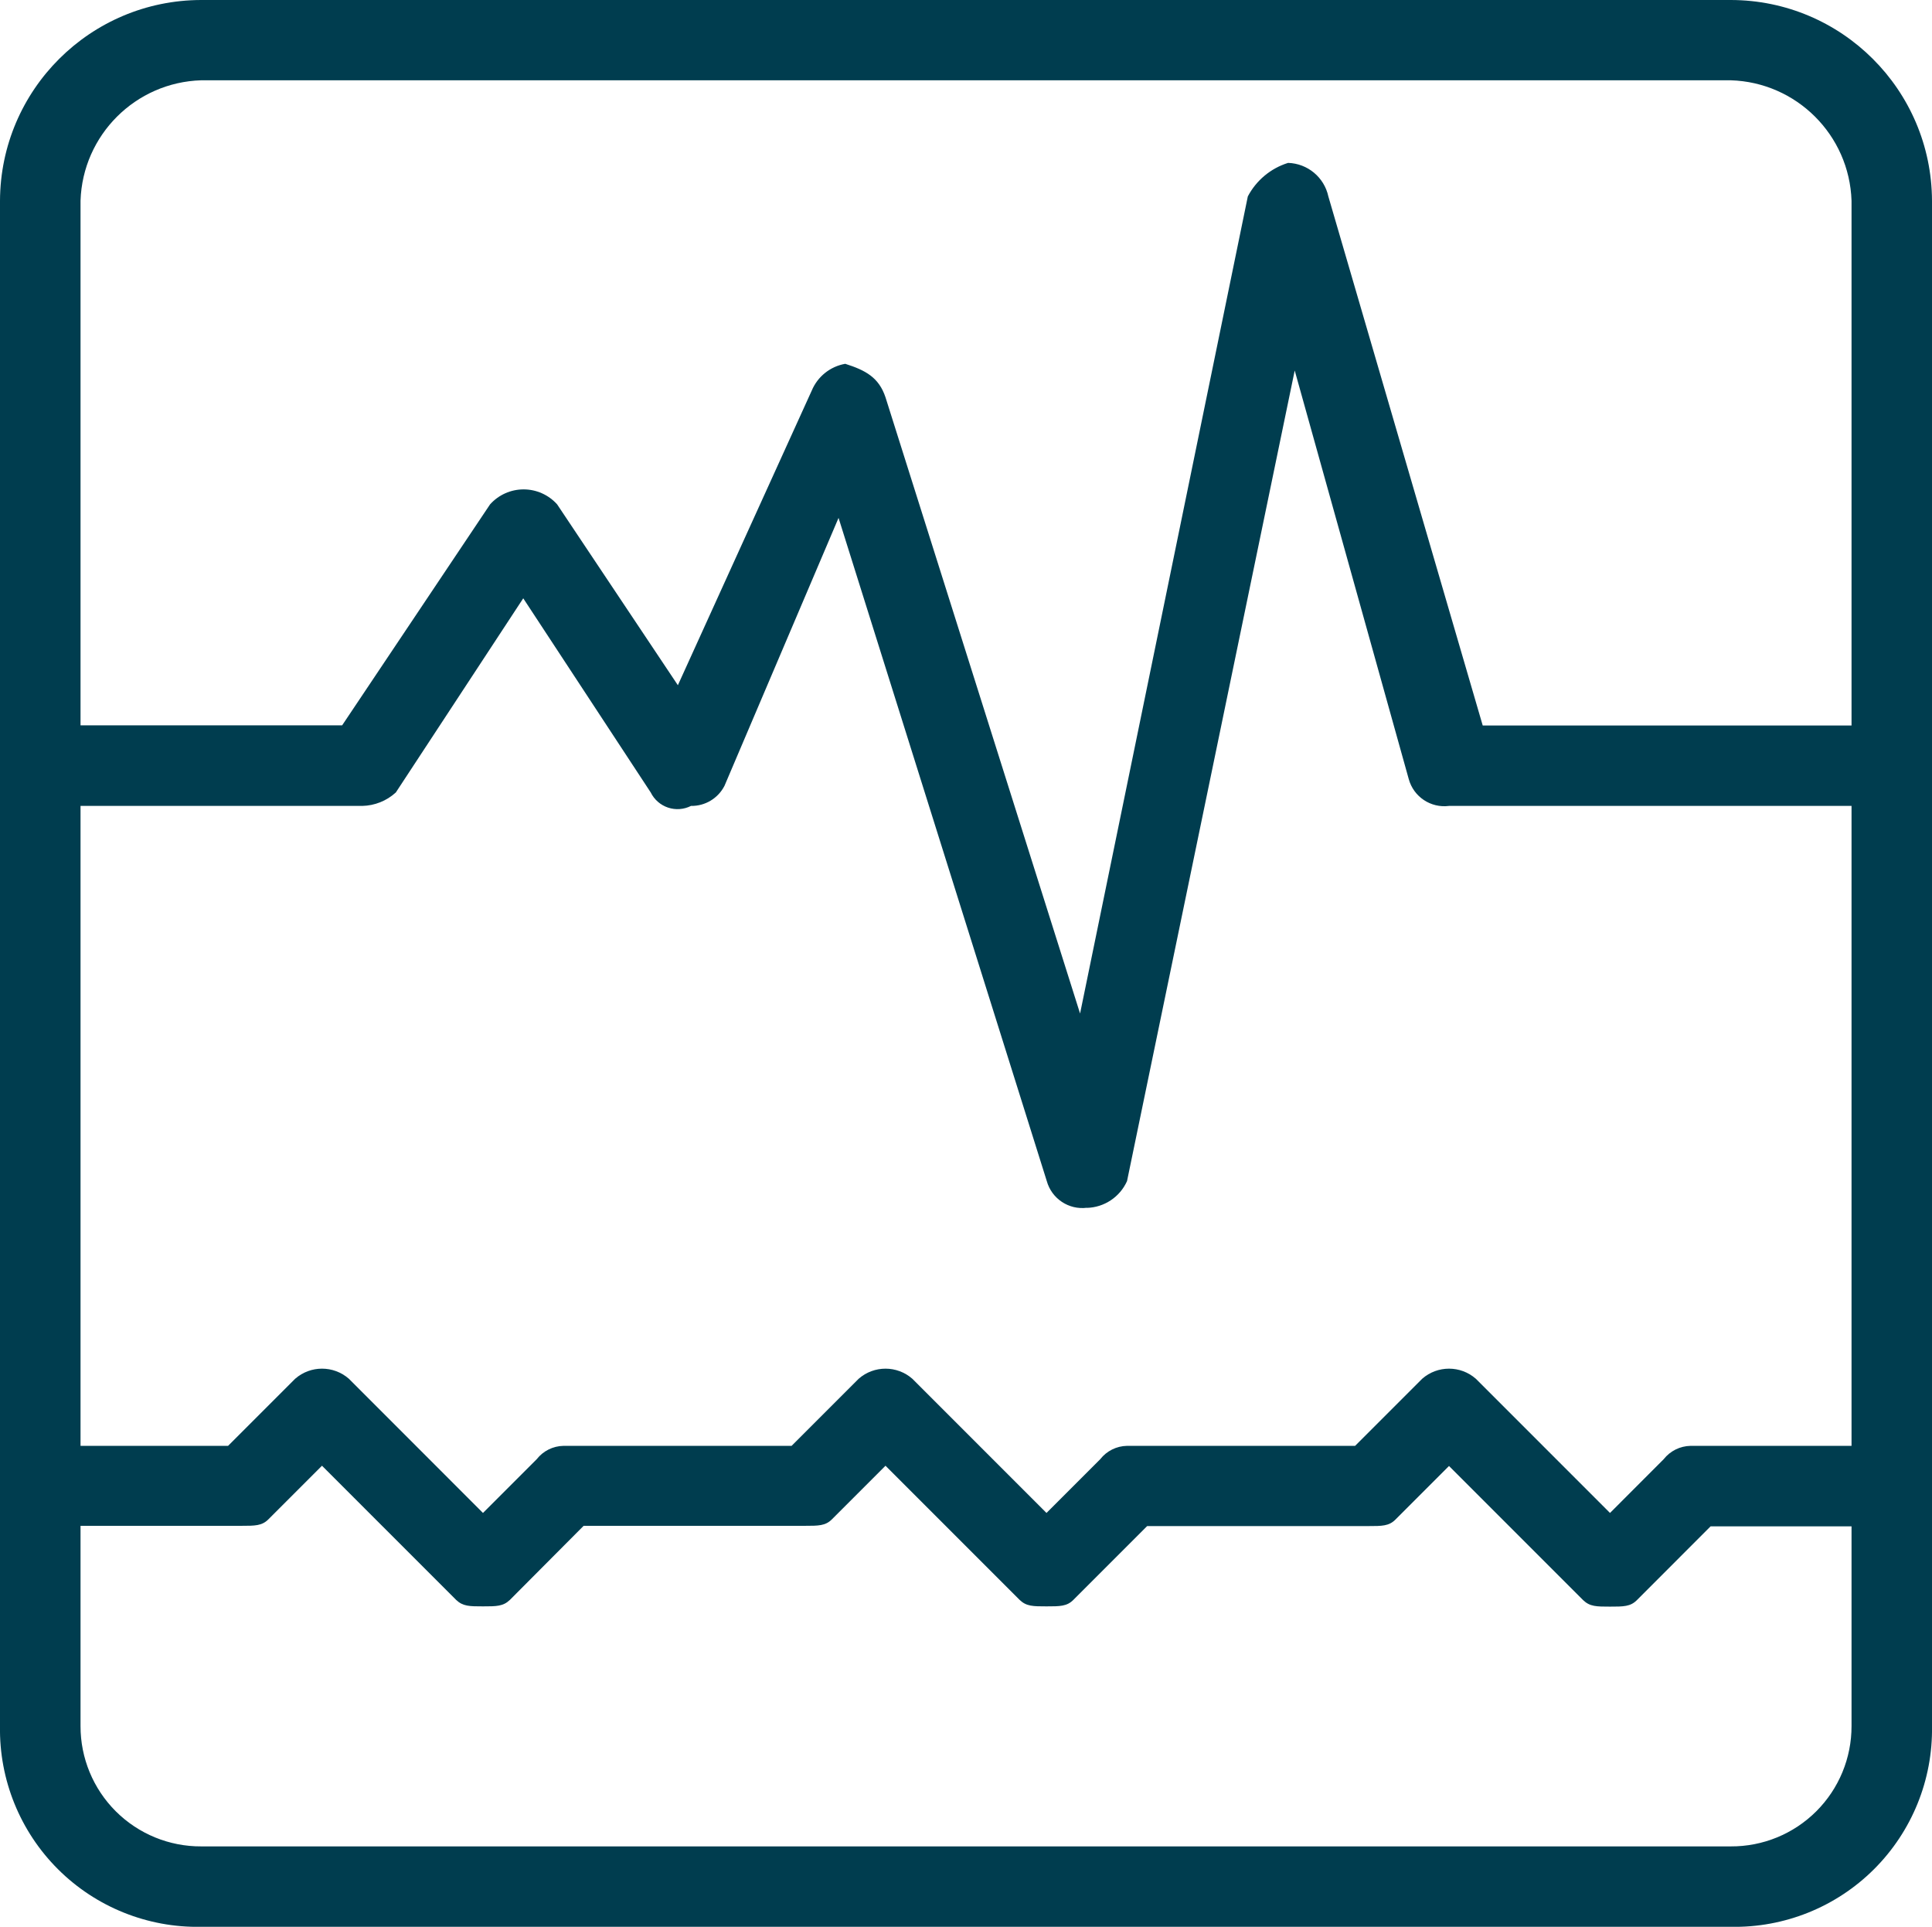
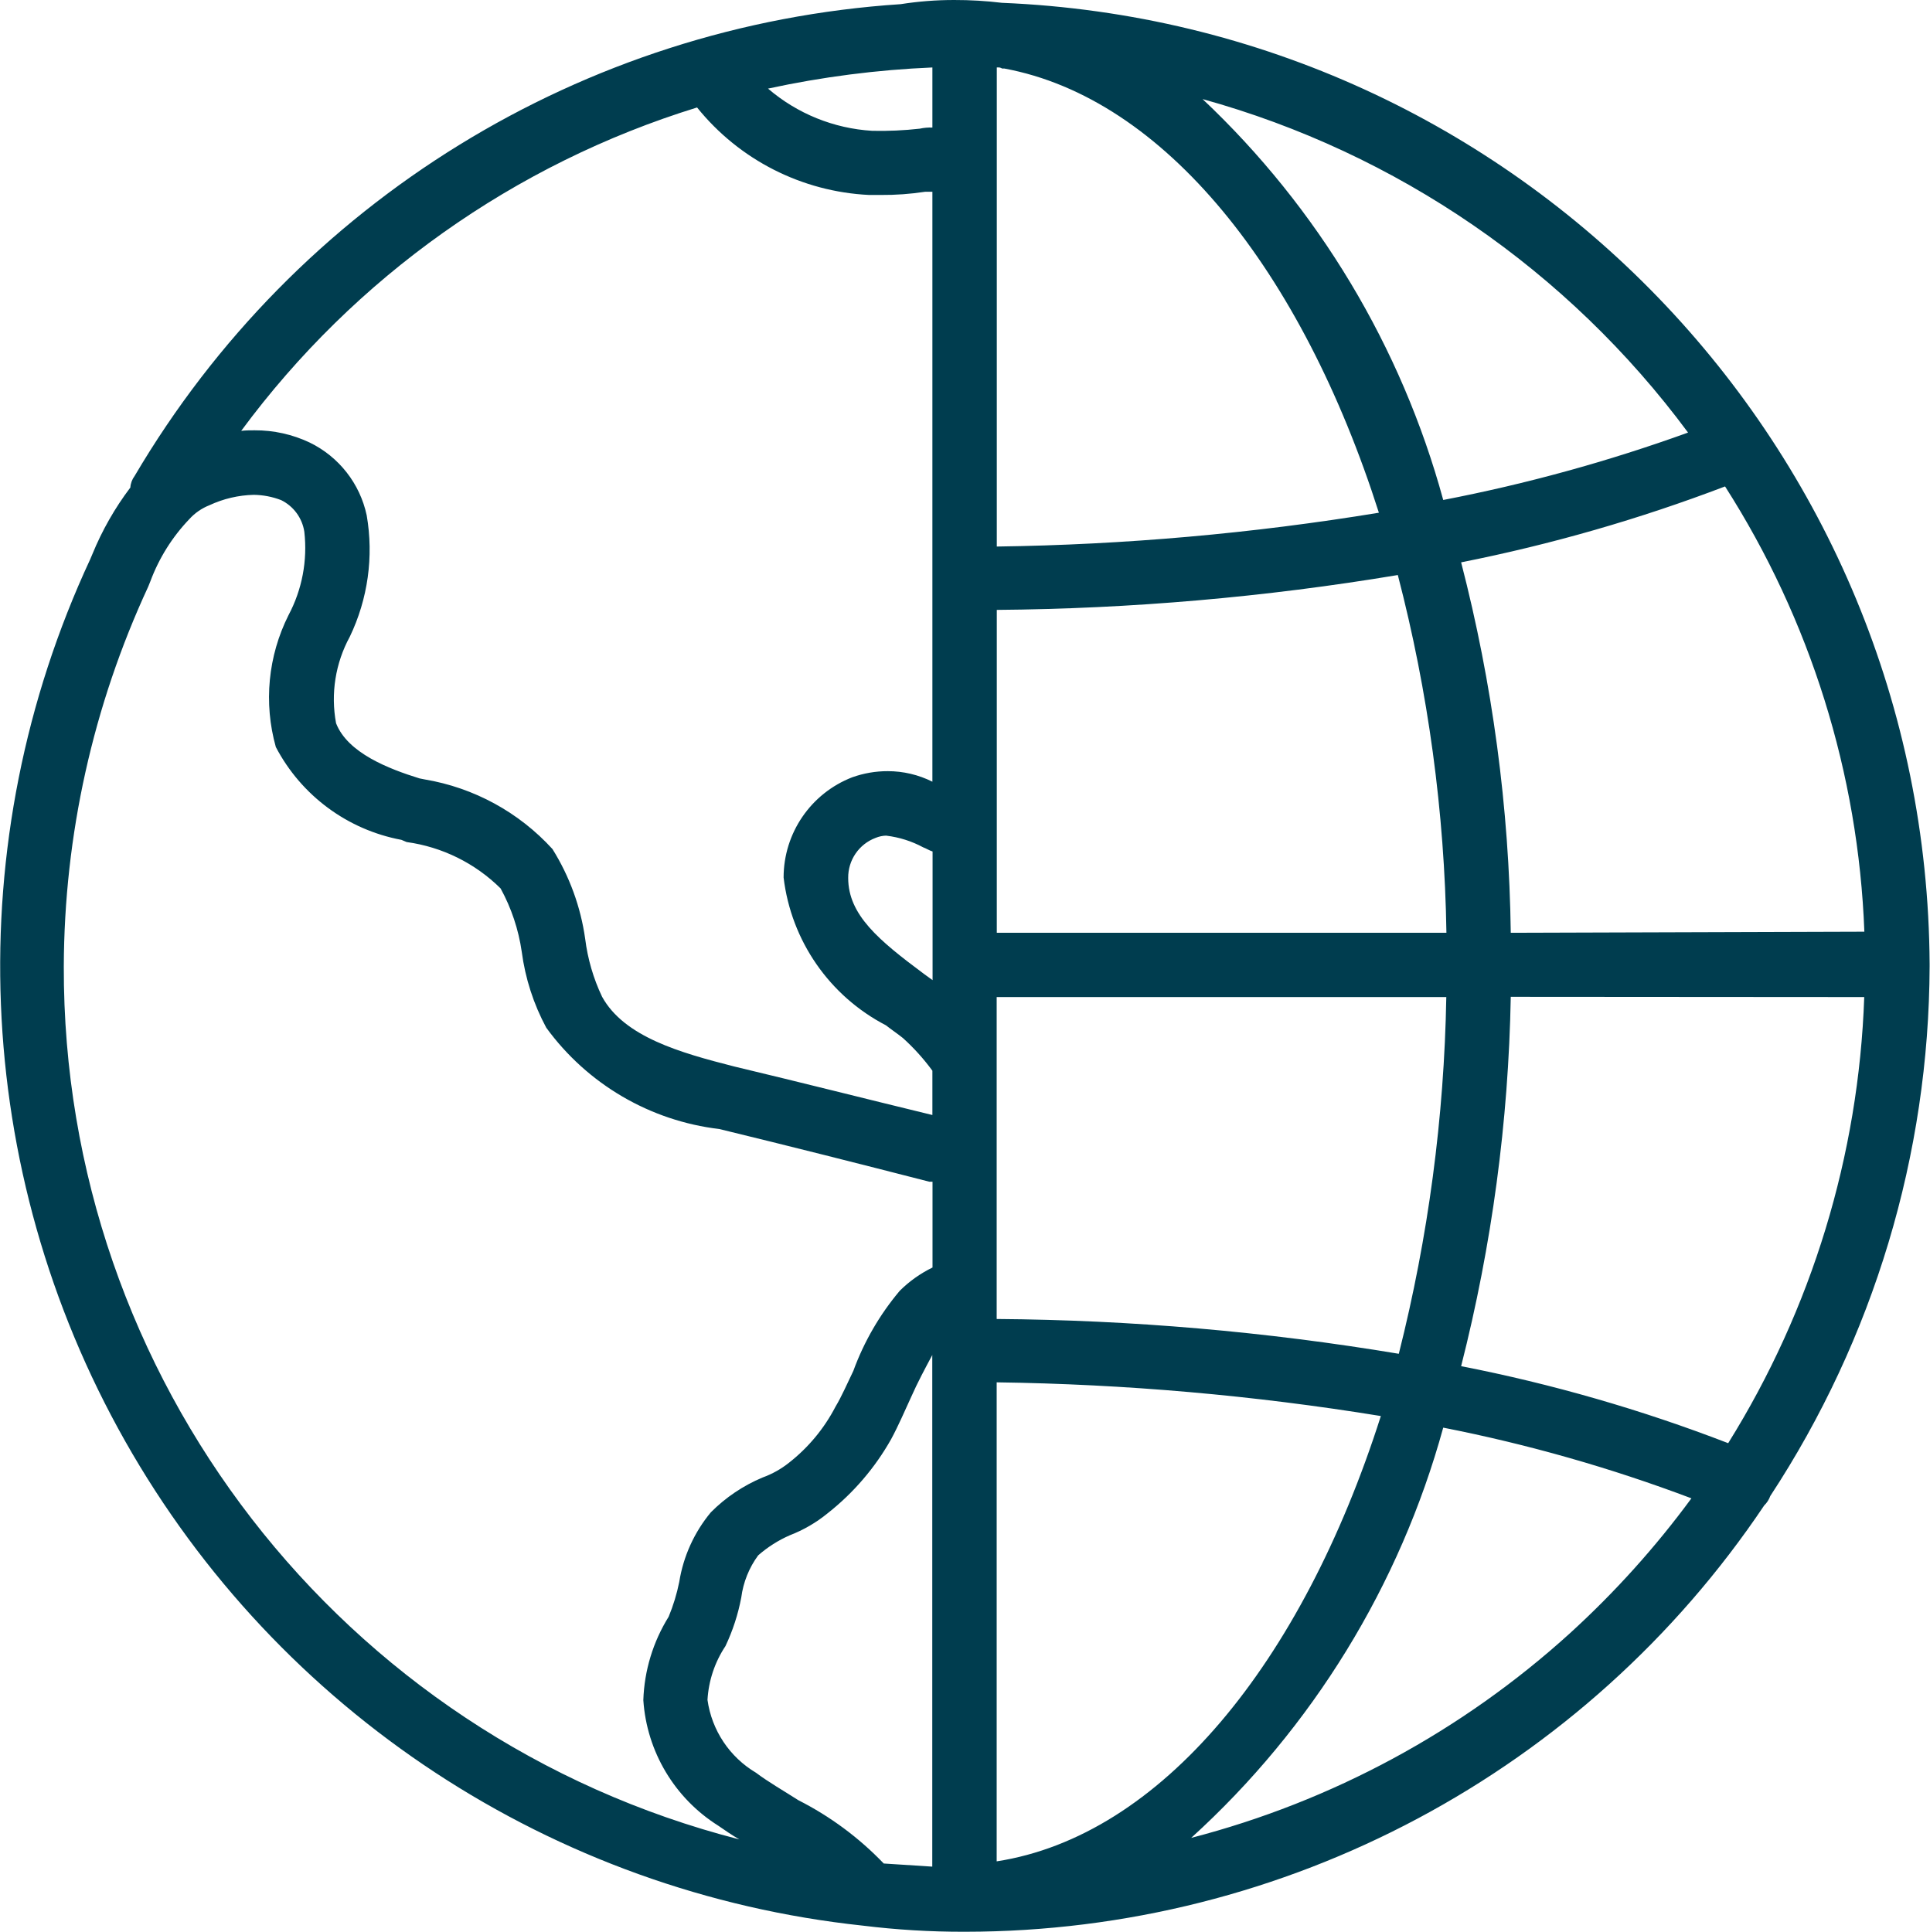
- <svg xmlns="http://www.w3.org/2000/svg" width="30.037" height="29.95" viewBox="0 0 30.037 29.95">
-   <defs>
-     <clipPath id="clip-path">
-       <rect id="Rectangle_4282" data-name="Rectangle 4282" width="30.037" height="29.95" transform="translate(0 0)" fill="#003d4f" />
-     </clipPath>
-   </defs>
-   <g id="Group_11982" data-name="Group 11982" transform="translate(0 0)">
-     <g id="Group_11981" data-name="Group 11981" clip-path="url(#clip-path)">
-       <path id="Path_14562" data-name="Path 14562" d="M16.9,18.773a.573.573,0,0,1-.626-.416L13.037,8.05l-1.773,4.164a.574.574,0,0,1-.521.313.464.464,0,0,1-.626-.209L8.135,9.3,6.154,12.318a.8.8,0,0,1-.522.209H.626A.6.6,0,0,1,0,11.9a.673.673,0,0,1,.626-.625H5.319l2.3-3.435a.7.7,0,0,1,1.043,0l1.877,2.811L12.62,6.072a.694.694,0,0,1,.521-.417c.313.1.522.209.626.521l3.025,9.578L19.4,3.053a1.064,1.064,0,0,1,.626-.521.661.661,0,0,1,.626.521l2.4,8.224h6.362a.673.673,0,0,1,.626.625.6.6,0,0,1-.626.625H22.528a.573.573,0,0,1-.626-.417L20.129,5.759l-2.607,12.6a.705.705,0,0,1-.626.416" fill="#003d4f" fill-rule="evenodd" />
-       <path id="Path_14563" data-name="Path 14563" d="M26.908,29.95H3.129A3.069,3.069,0,0,1,0,26.83V3.12A3.133,3.133,0,0,1,3.129,0H26.908a3.133,3.133,0,0,1,3.129,3.12V26.83a3.069,3.069,0,0,1-3.129,3.12M3.129,1.248A1.936,1.936,0,0,0,1.252,3.12V26.83A1.867,1.867,0,0,0,3.129,28.7H26.908a1.867,1.867,0,0,0,1.878-1.872V3.12a1.937,1.937,0,0,0-1.878-1.872Z" fill="#003d4f" fill-rule="evenodd" />
-       <path id="Path_14564" data-name="Path 14564" d="M25.031,24.973h0c-.209,0-.313,0-.417-.1l-2.086-2.086-.834.834c-.1.1-.209.1-.418.1H17.835l-1.148,1.148c-.1.1-.208.1-.417.1s-.313,0-.417-.1l-2.086-2.086-.834.834c-.1.1-.209.1-.417.1H9.074L7.927,24.869c-.105.1-.209.1-.418.1s-.312,0-.417-.1L5.006,22.783l-.834.834c-.1.1-.209.1-.417.1H.626A.6.6,0,0,1,0,23.1a.673.673,0,0,1,.626-.626h2.92l1.043-1.043a.634.634,0,0,1,.835,0l2.085,2.086.835-.835a.541.541,0,0,1,.417-.208h3.546l1.043-1.043a.633.633,0,0,1,.834,0l2.086,2.086.835-.835a.541.541,0,0,1,.417-.208h3.546l1.043-1.043a.633.633,0,0,1,.834,0l2.086,2.086.834-.835a.545.545,0,0,1,.418-.208h3.128a.673.673,0,0,1,.626.626.6.6,0,0,1-.626.625H26.595l-1.147,1.148c-.1.1-.208.1-.417.1" fill="#003d4f" fill-rule="evenodd" />
-     </g>
-   </g>
+ <svg xmlns="http://www.w3.org/2000/svg" width="31.49" height="31.532" viewBox="0 0 31.49 31.532">
+   <path id="Path_14858" data-name="Path 14858" d="M339.314,841.347v.981a.794.794,0,0,0-.206.018,5.763,5.763,0,0,1-.776.035,2.873,2.873,0,0,1-1.7-.689A15.827,15.827,0,0,1,339.314,841.347Zm4.409.516a14.758,14.758,0,0,1,7.922,5.443,26.552,26.552,0,0,1-3.995,1.1A14.1,14.1,0,0,0,343.723,841.863Zm-3.342-.516a.106.106,0,0,1,.07.017h.035c2.617.483,4.857,3.307,6.114,7.25a42.029,42.029,0,0,1-6.235.552v-7.819Zm6.528,8.284a24.712,24.712,0,0,1,.793,5.839h-7.337V850.2A41.834,41.834,0,0,0,346.909,849.631Zm5.34-1.446a14.509,14.509,0,0,1,2.273,7.267l-5.77.018a25.45,25.45,0,0,0-.81-6.046A26.652,26.652,0,0,0,352.249,848.185Zm-13.686,5.7a1.69,1.69,0,0,1,.6.19c.051.018.1.052.154.068v2.1l-.138-.1c-.741-.551-1.239-.965-1.239-1.568a.69.69,0,0,1,.447-.654A.483.483,0,0,1,338.563,853.884ZM335.474,842a3.842,3.842,0,0,0,2.808,1.428h.189a4.577,4.577,0,0,0,.723-.052h.12v9.628a1.626,1.626,0,0,0-.728-.172,1.714,1.714,0,0,0-.58.1,1.755,1.755,0,0,0-1.12,1.636,3.135,3.135,0,0,0,1.67,2.412c.086.068.189.137.276.207a3.5,3.5,0,0,1,.482.534v.723c-1.068-.259-2.152-.534-3.238-.793-.878-.224-1.791-.482-2.152-1.137a3.094,3.094,0,0,1-.276-.946,3.747,3.747,0,0,0-.534-1.465,3.637,3.637,0,0,0-2.084-1.136l-.086-.017c-.5-.155-1.172-.414-1.361-.9a2.133,2.133,0,0,1,.224-1.412,3.284,3.284,0,0,0,.276-1.981,1.719,1.719,0,0,0-.93-1.188,2.071,2.071,0,0,0-.9-.2c-.073,0-.146,0-.218.009A14.6,14.6,0,0,1,335.474,842ZM347.7,856.519a25.633,25.633,0,0,1-.775,5.822,41.778,41.778,0,0,0-6.562-.568v-5.254Zm6.82,0A14.735,14.735,0,0,1,352.3,863.8a25.918,25.918,0,0,0-4.358-1.257,26.386,26.386,0,0,0,.81-6.028Zm-6.872,7.027A25.238,25.238,0,0,1,351.7,864.7a15,15,0,0,1-1.98,2.2,14.676,14.676,0,0,1-6.183,3.342A14.1,14.1,0,0,0,347.65,863.546Zm-19.409-15.224a1.291,1.291,0,0,1,.447.086.691.691,0,0,1,.379.516,2.335,2.335,0,0,1-.258,1.362,2.994,2.994,0,0,0-.207,2.152,2.919,2.919,0,0,0,2.049,1.515l.086.036a2.7,2.7,0,0,1,1.533.757,3.057,3.057,0,0,1,.345,1.034,3.613,3.613,0,0,0,.4,1.239,4.088,4.088,0,0,0,2.825,1.654c1.136.276,2.29.568,3.427.86h.051v1.4a2,2,0,0,0-.534.379,4.34,4.34,0,0,0-.758,1.308c-.1.207-.189.414-.292.586a2.8,2.8,0,0,1-.758.913,1.523,1.523,0,0,1-.431.241,2.614,2.614,0,0,0-.844.568,2.361,2.361,0,0,0-.516,1.137,3.064,3.064,0,0,1-.173.568,2.747,2.747,0,0,0-.413,1.361,2.627,2.627,0,0,0,1.223,2.049c.1.069.224.155.344.224A14.67,14.67,0,0,1,325.14,856.02a14.849,14.849,0,0,1,1.378-6.2l.035-.087a2.962,2.962,0,0,1,.636-1.015.876.876,0,0,1,.327-.226A1.812,1.812,0,0,1,328.241,848.322Zm12.124,14.485a42.613,42.613,0,0,1,6.269.55c-1.291,4.047-3.6,6.855-6.269,7.268Zm-1.051-.449v8.353l-.792-.051a5.166,5.166,0,0,0-1.395-1.034c-.241-.155-.483-.292-.689-.447a1.648,1.648,0,0,1-.792-1.189,1.767,1.767,0,0,1,.293-.878,3.27,3.27,0,0,0,.258-.793,1.485,1.485,0,0,1,.276-.688,2,2,0,0,1,.516-.328,2.251,2.251,0,0,0,.62-.361,4.1,4.1,0,0,0,1.033-1.206c.121-.224.224-.465.327-.689C339.073,862.807,339.194,862.582,339.314,862.358Zm.356-22.112a5.566,5.566,0,0,0-.872.068,15.7,15.7,0,0,0-12.5,7.7.352.352,0,0,0-.07.189,4.842,4.842,0,0,0-.619,1.086l-.036.085a15.747,15.747,0,0,0,12.607,22.3,13.3,13.3,0,0,0,1.654.1h.016a15.71,15.71,0,0,0,13.039-6.957.407.407,0,0,0,.1-.155,15.852,15.852,0,0,0,2.6-8.646v-.034a15.79,15.79,0,0,0-15.138-15.69A6.39,6.39,0,0,0,339.67,840.246Z" transform="translate(-324.099 -840.246)" fill="#003d4f" fill-rule="evenodd" />
</svg>
